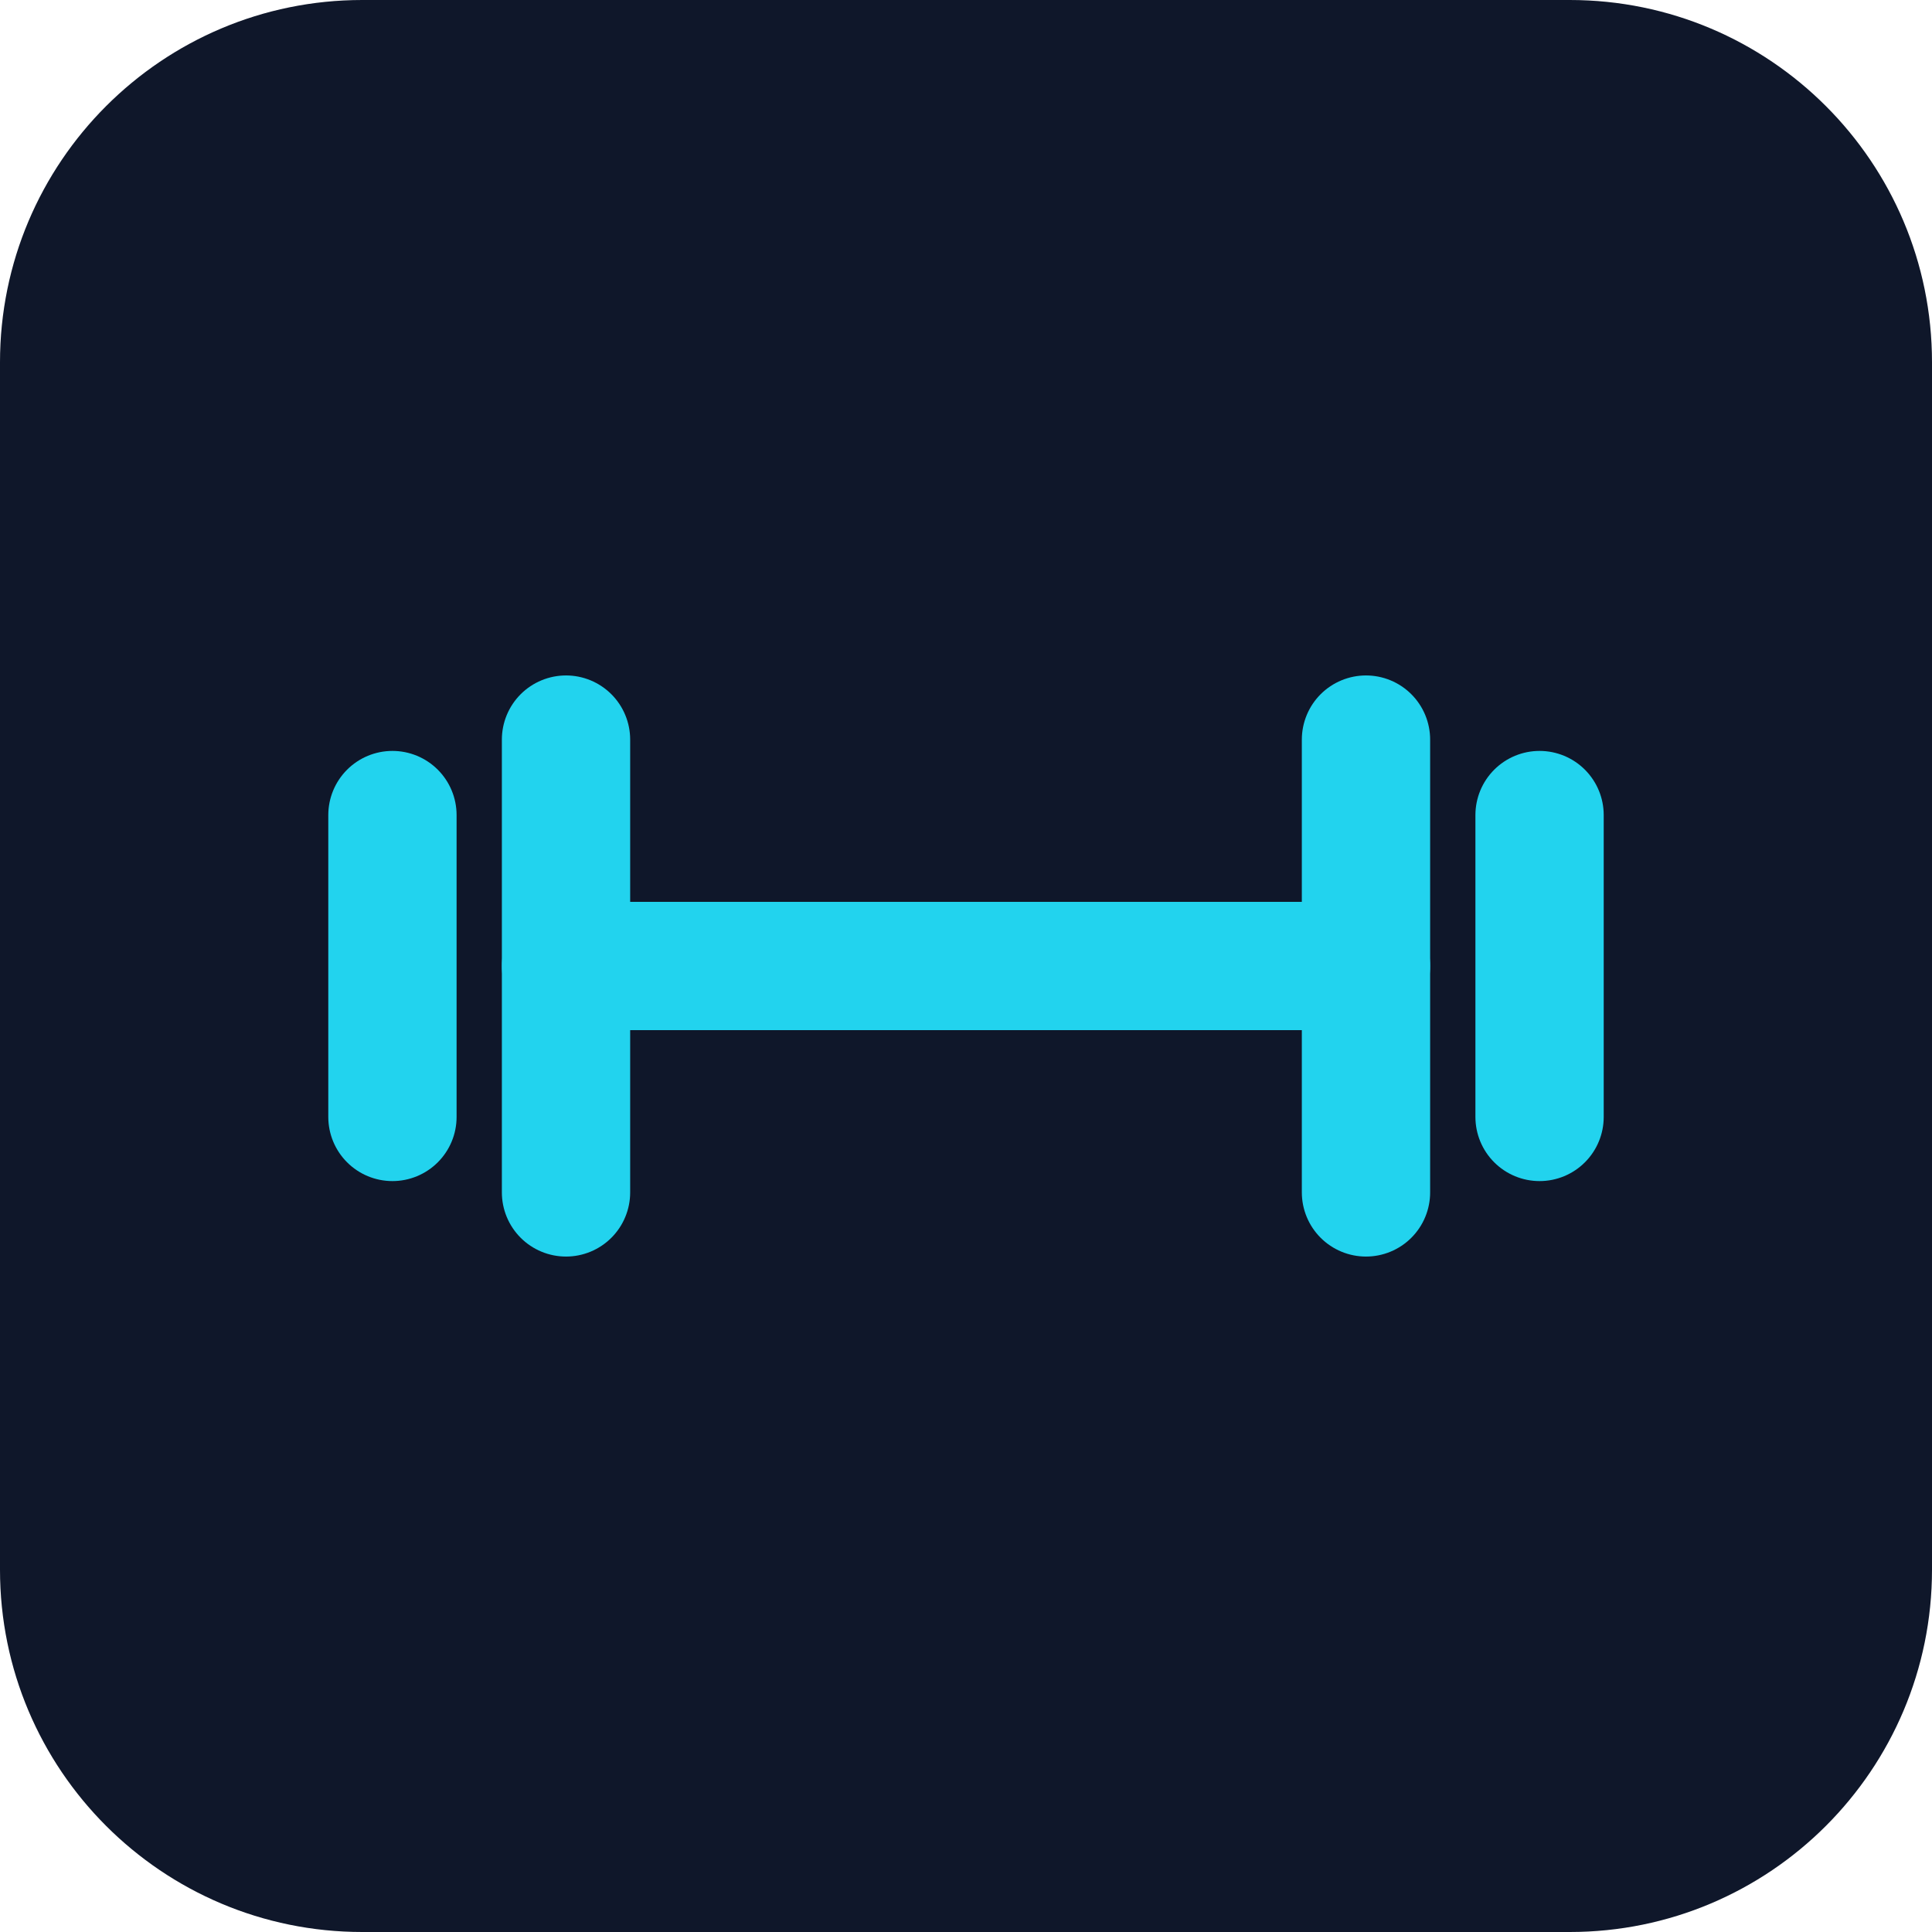
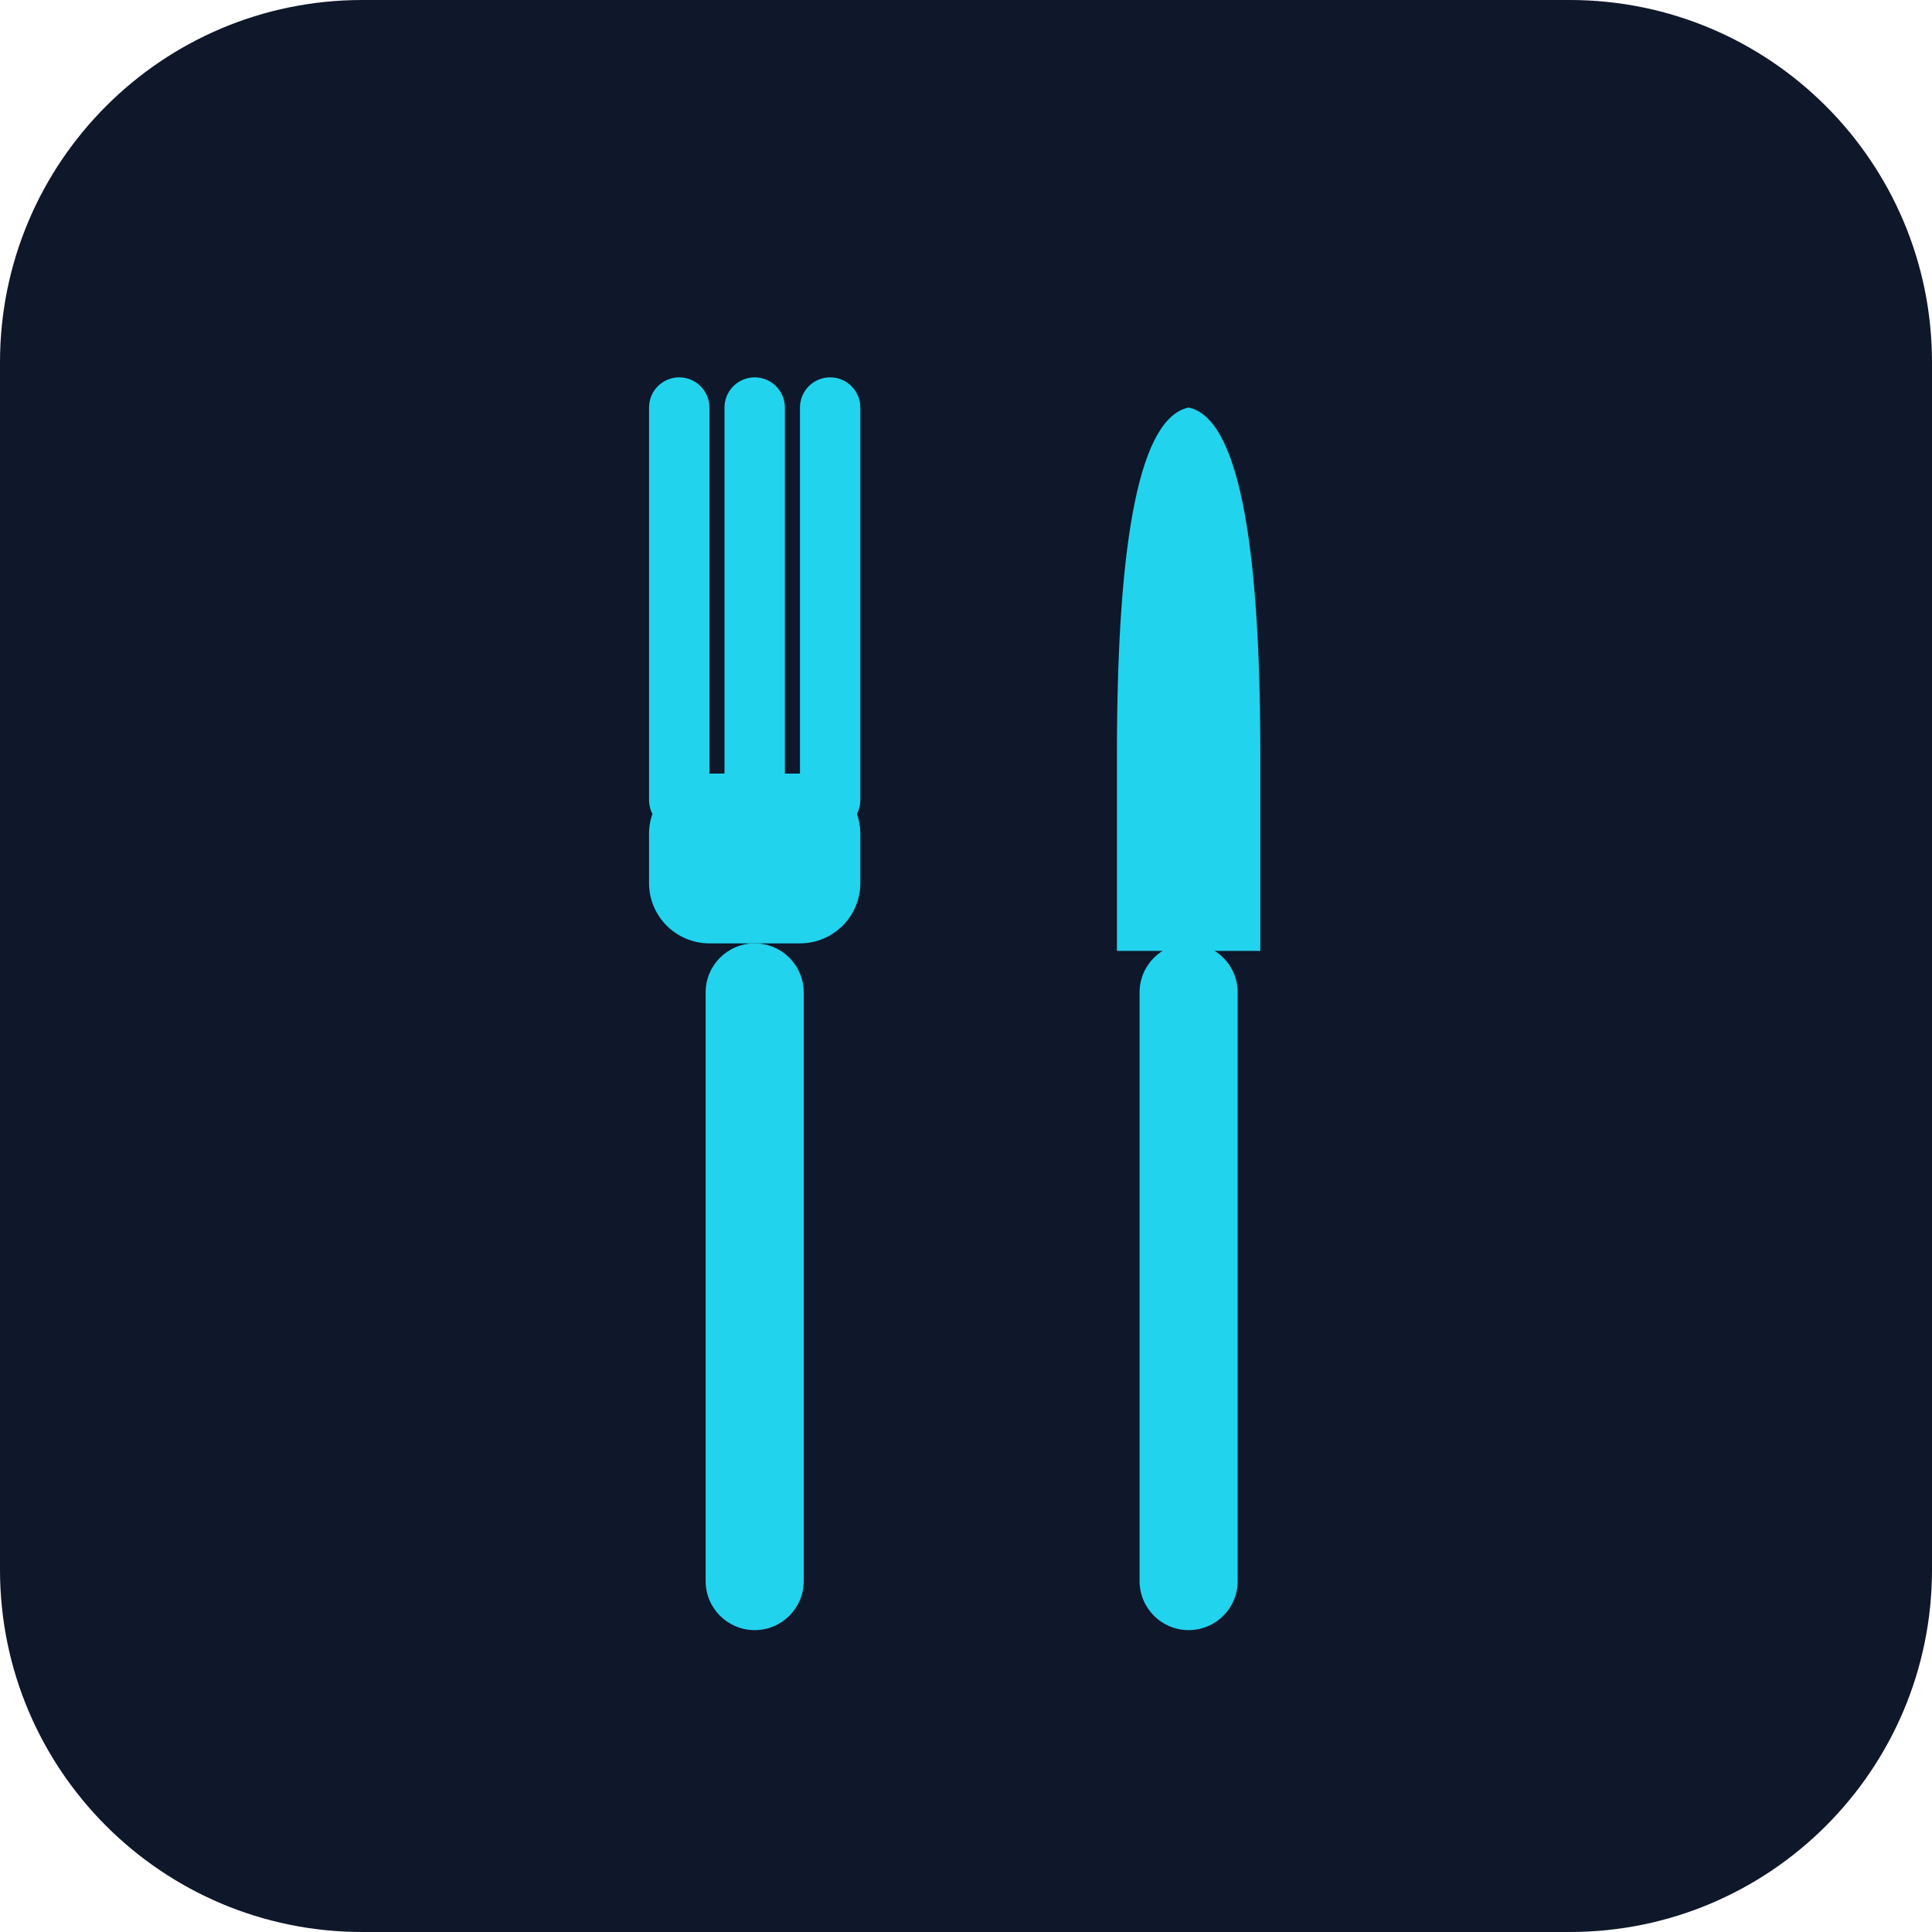
<svg xmlns="http://www.w3.org/2000/svg" viewBox="0 0 512 512">
  <rect width="512" height="512" rx="96" fill="#0f172a" />
-   <g fill="none" stroke="#22d3ee" stroke-width="34" stroke-linecap="round">
-     <line x1="150" y1="256" x2="362" y2="256" />
-     <line x1="150" y1="196" x2="150" y2="316" />
-     <line x1="104" y1="216" x2="104" y2="296" />
-     <line x1="362" y1="196" x2="362" y2="316" />
-     <line x1="408" y1="216" x2="408" y2="296" />
+   <g fill="#22d3ee">
+     <rect x="187" y="250" width="26" height="182" rx="13" />
+     <rect x="172" y="205" width="56" height="45" rx="16" />
+     <rect x="172" y="100" width="16" height="120" rx="8" />
+     <rect x="192" y="100" width="16" height="120" rx="8" />
+     <rect x="212" y="100" width="16" height="120" rx="8" />
+     <rect x="302" y="250" width="26" height="182" rx="13" />
+     <path d="M296 252 L296 200 Q296 112 315 108 Q334 112 334 200 L334 252 Z" />
  </g>
</svg>
